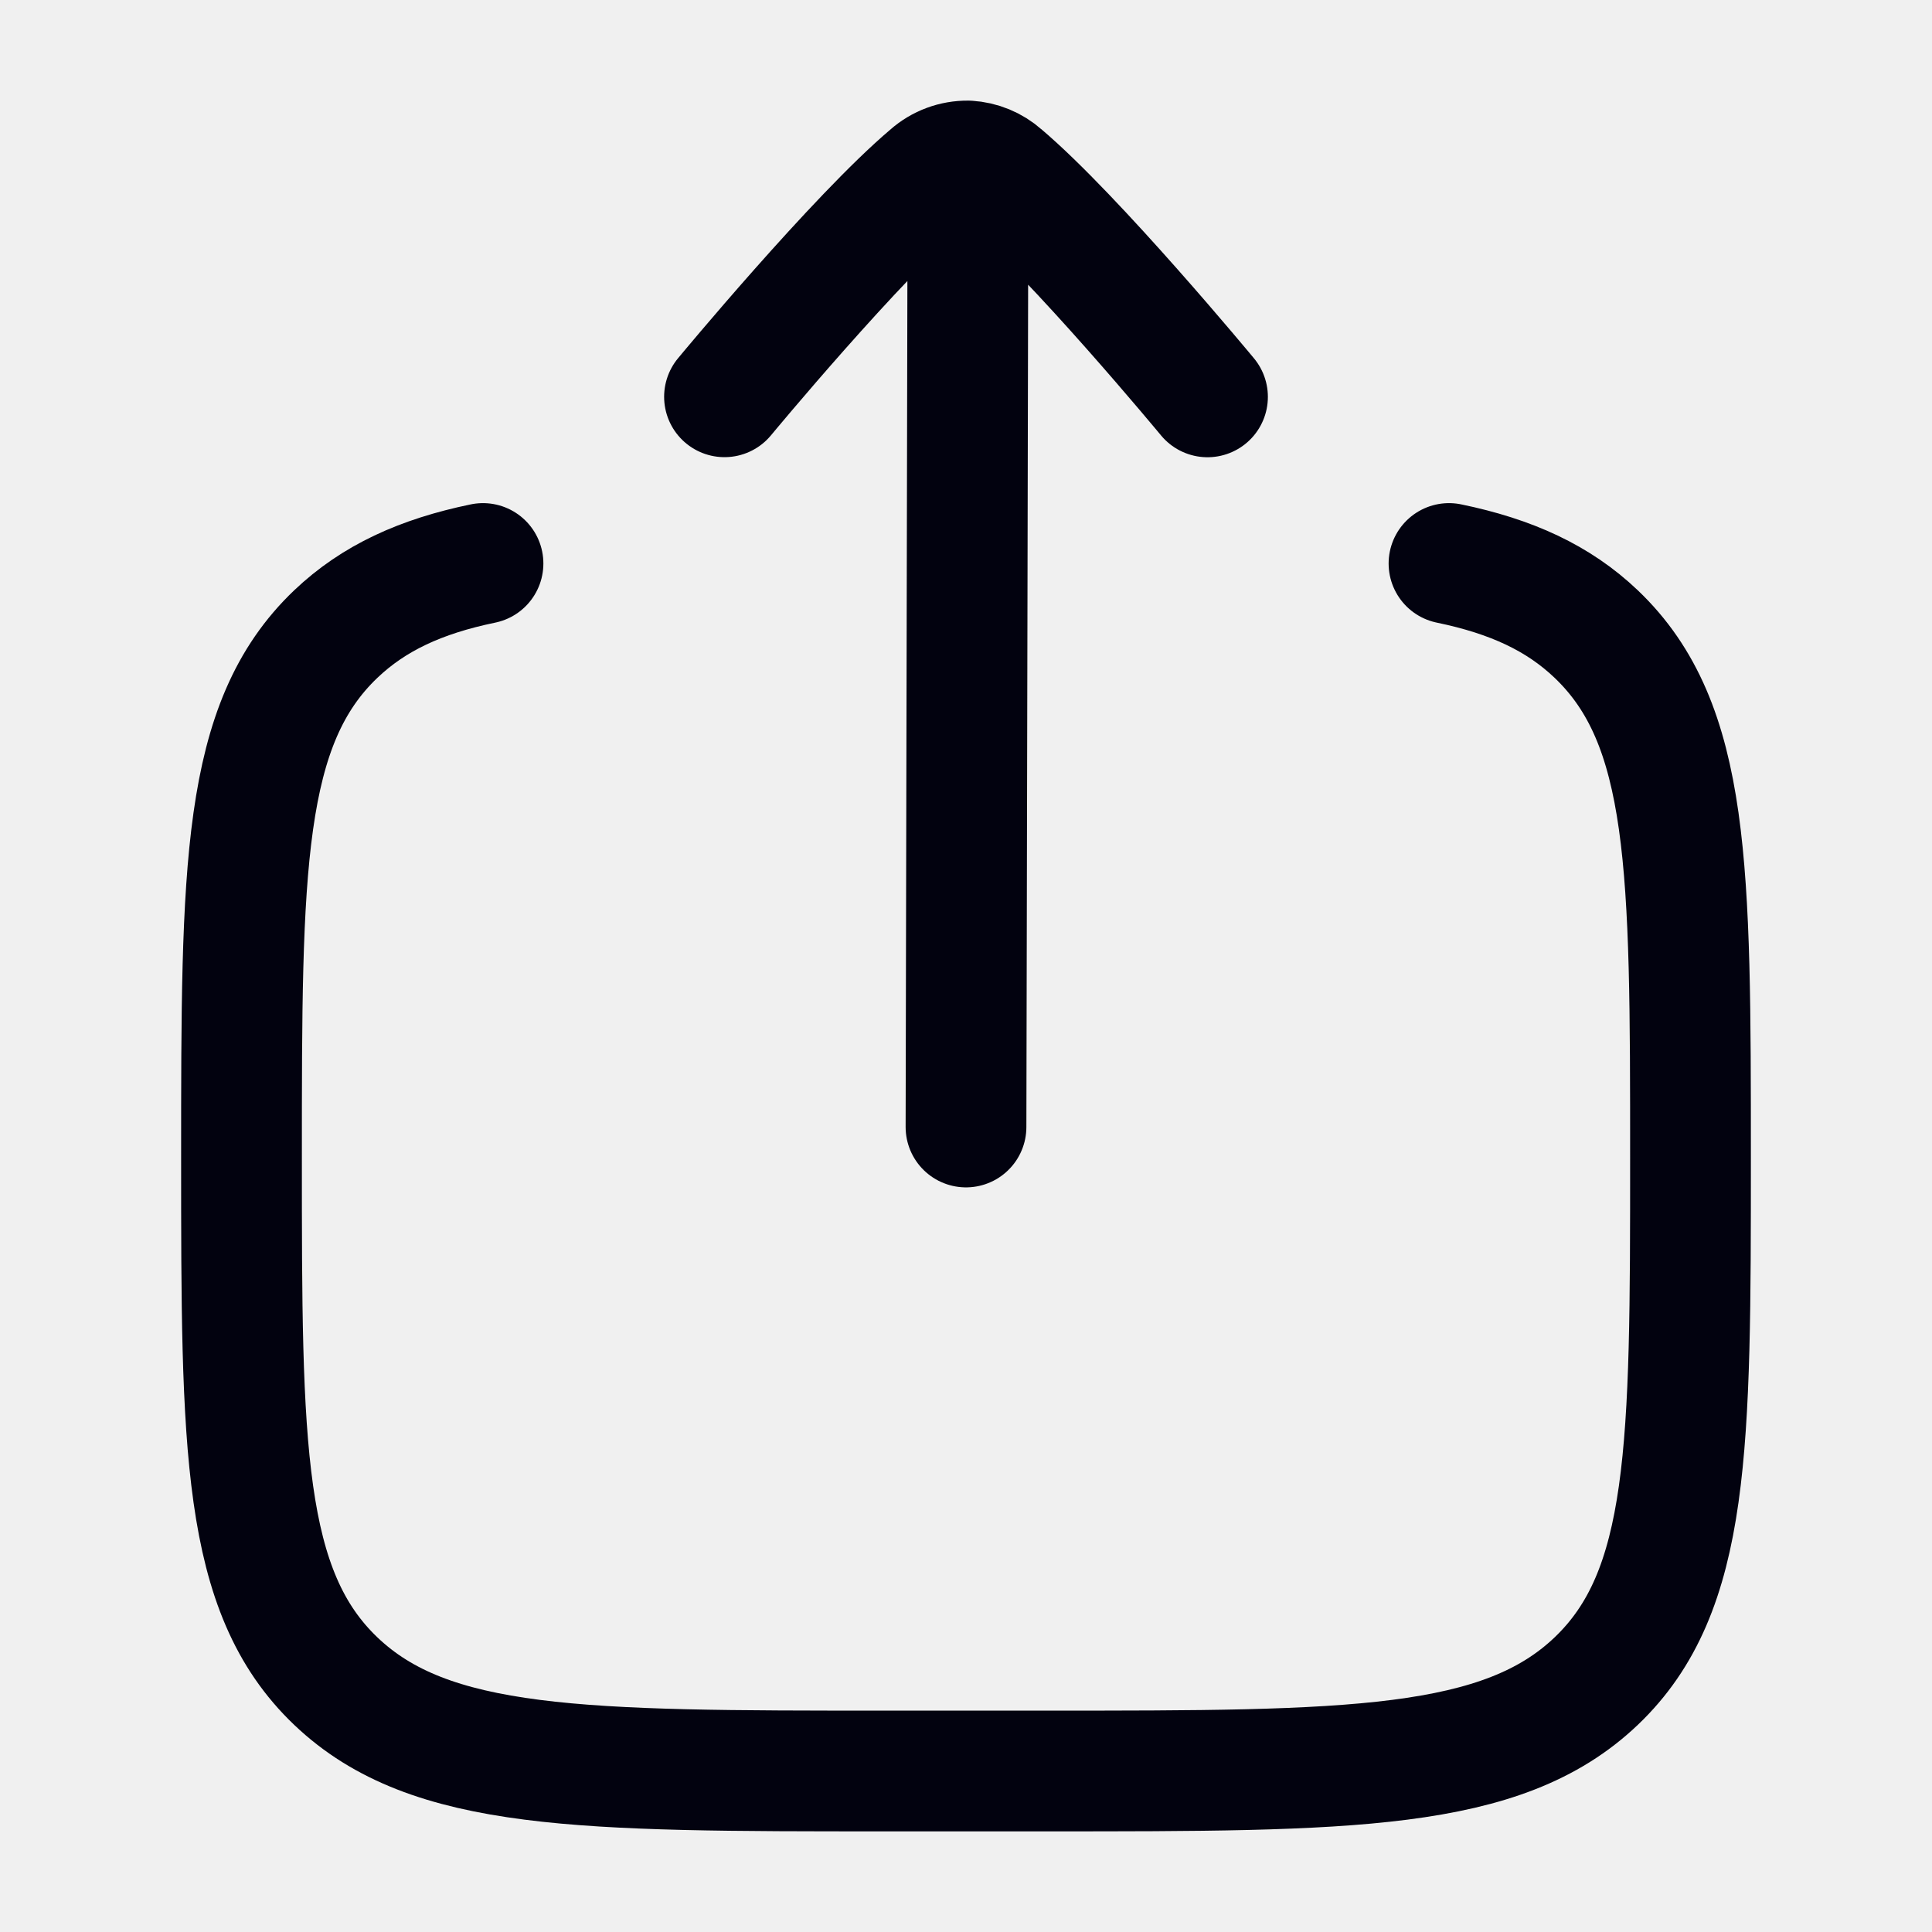
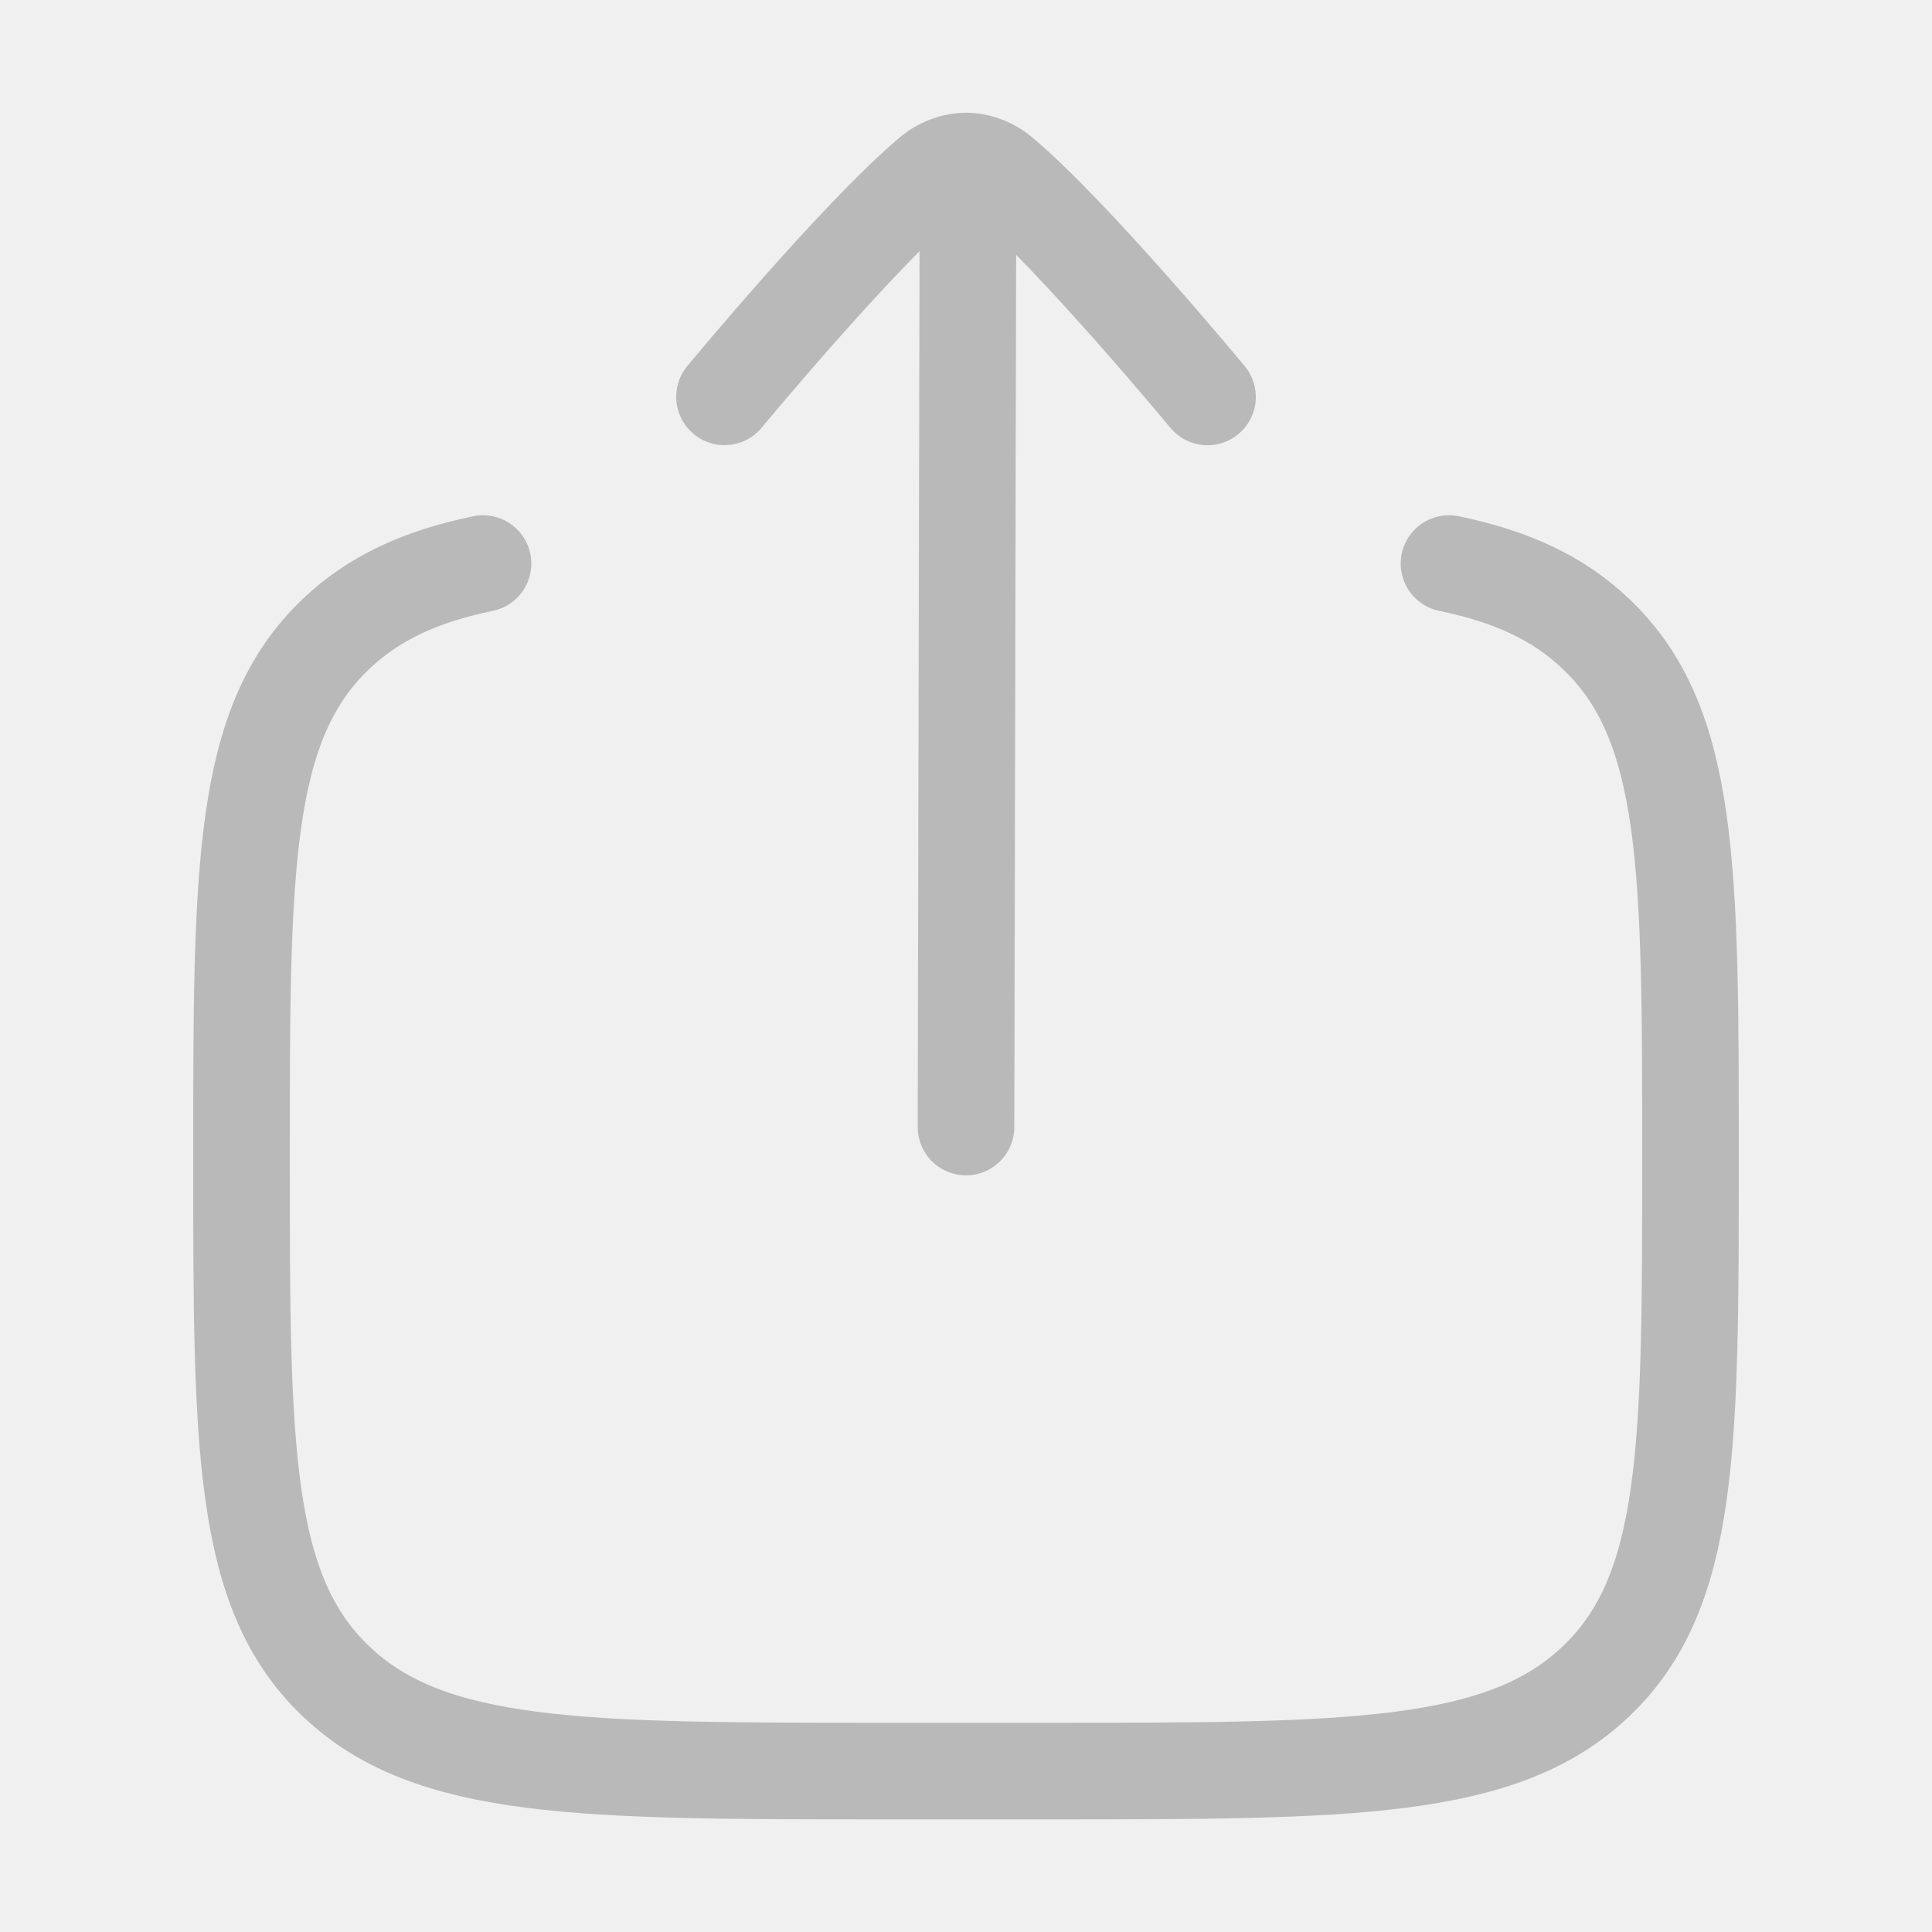
- <svg xmlns="http://www.w3.org/2000/svg" width="24" height="24" viewBox="0 0 24 24" fill="none">
-   <g clip-path="url(#clip0_674_23877)">
-     <path d="M18 7C18.774 7.16 19.359 7.429 19.828 7.876C21 8.992 21 10.788 21 14.38C21 17.972 21 19.768 19.828 20.884C18.656 22 16.771 22 13 22H11C7.229 22 5.343 22 4.172 20.884C3.001 19.768 3 17.972 3 14.38C3 10.788 3 8.992 4.172 7.876C4.642 7.429 5.226 7.16 6 7M12.025 2L12 14M12.025 2C11.851 1.998 11.683 2.06 11.553 2.175C10.647 2.94 9 4.929 9 4.929M12.025 2C12.181 2.009 12.33 2.07 12.447 2.174C13.353 2.94 15 4.93 15 4.93" stroke="#02020F" stroke-width="1.5" stroke-linecap="round" stroke-linejoin="round" />
+ <svg xmlns="http://www.w3.org/2000/svg" width="20" height="20" viewBox="0 0 20 20" fill="none">
+   <g clip-path="url(#clip0_265_2985)">
+     <path d="M15 5.834C15.645 5.967 16.133 6.191 16.523 6.564C17.5 7.494 17.5 8.99 17.5 11.984C17.5 14.977 17.5 16.474 16.523 17.404C15.547 18.334 13.976 18.334 10.833 18.334H9.167C6.024 18.334 4.452 18.334 3.477 17.404C2.501 16.474 2.5 14.977 2.5 11.984C2.5 8.99 2.5 7.494 3.477 6.564C3.868 6.191 4.355 5.967 5 5.834M10.021 1.667L10 11.667M10.021 1.667C9.876 1.665 9.736 1.717 9.627 1.813C8.873 2.45 7.5 4.108 7.5 4.108M10.021 1.667C10.151 1.675 10.275 1.726 10.373 1.812C11.127 2.45 12.5 4.109 12.5 4.109" stroke="#B9B9B9" stroke-linecap="round" stroke-linejoin="round" />
  </g>
  <defs>
-     <clipPath id="clip0_674_23877">
-       <rect width="24" height="24" rx="4" fill="white" />
+     <clipPath id="clip0_265_2985">
+       <rect width="20" height="20" rx="3.333" fill="white" />
    </clipPath>
  </defs>
</svg>
